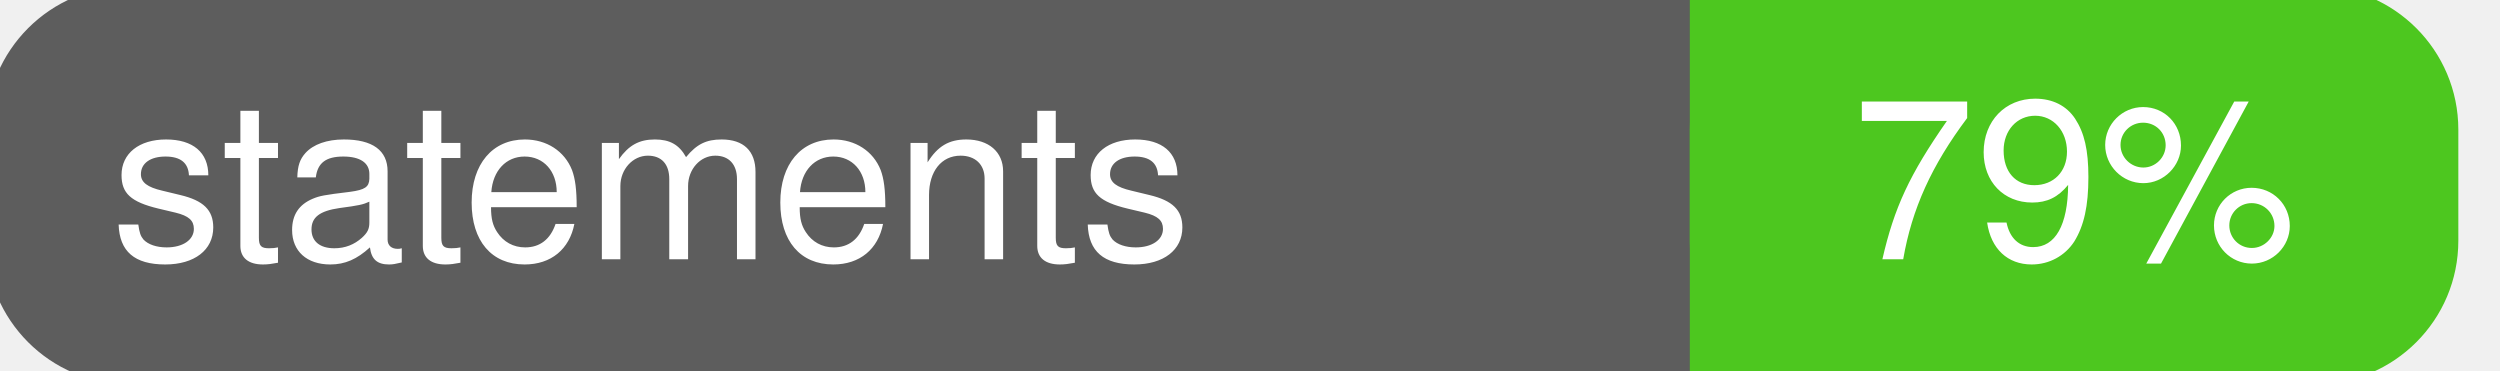
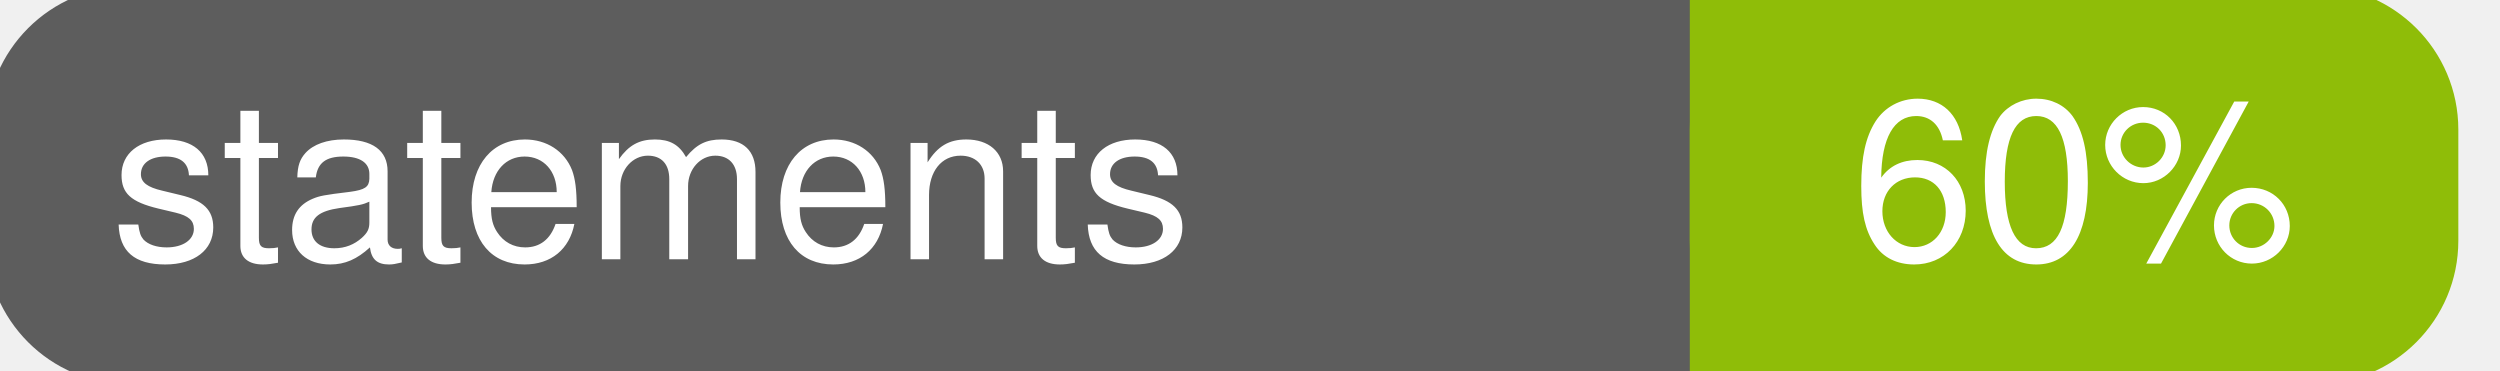
<svg xmlns="http://www.w3.org/2000/svg" width="135" height="20">
  <g>
    <rect id="svg_1" height="20" width="130" y="0" x="0" stroke-width="1.5" stroke="#5d5d5d" fill="#5d5d5d" rx="7" ry="7" />
-     <rect id="svg_2" height="20" width="40" y="0" x="92" stroke-width="1.5" stroke="#4dc71f" fill="#4dc71f" rx="7" ry="7" />
-     <rect id="svg_3" height="20" width="22" y="0" x="92" stroke-width="1.5" stroke="#4dc71f" fill="#4dc71f" />
+     <rect id="svg_2" height="20" width="40" y="0" x="92" stroke-width="1.5" stroke="#8fbd08" fill="#8fbd08" rx="7" ry="7" />
+     <rect id="svg_3" height="20" width="22" y="0" x="92" stroke-width="1.5" stroke="#8fbd08" fill="#8fbd08" />
    <text xml:space="preserve" text-anchor="start" font-family="Helvetica, Arial, sans-serif" font-size="12" id="svg_4" y="14" x="6" stroke-width="0" stroke="#5d5d5d" fill="#ffffff">statements</text>
-     <text xml:space="preserve" text-anchor="middle" font-family="Helvetica, Arial, sans-serif" font-size="12" id="svg_5" y="14" x="112" stroke-width="0" stroke="#5d5d5d" fill="#ffffff" style="text-anchor: middle">79%</text>
+     <text xml:space="preserve" text-anchor="middle" font-family="Helvetica, Arial, sans-serif" font-size="12" id="svg_5" y="14" x="112" stroke-width="0" stroke="#5d5d5d" fill="#ffffff" style="text-anchor: middle">60%</text>
  </g>
</svg>
